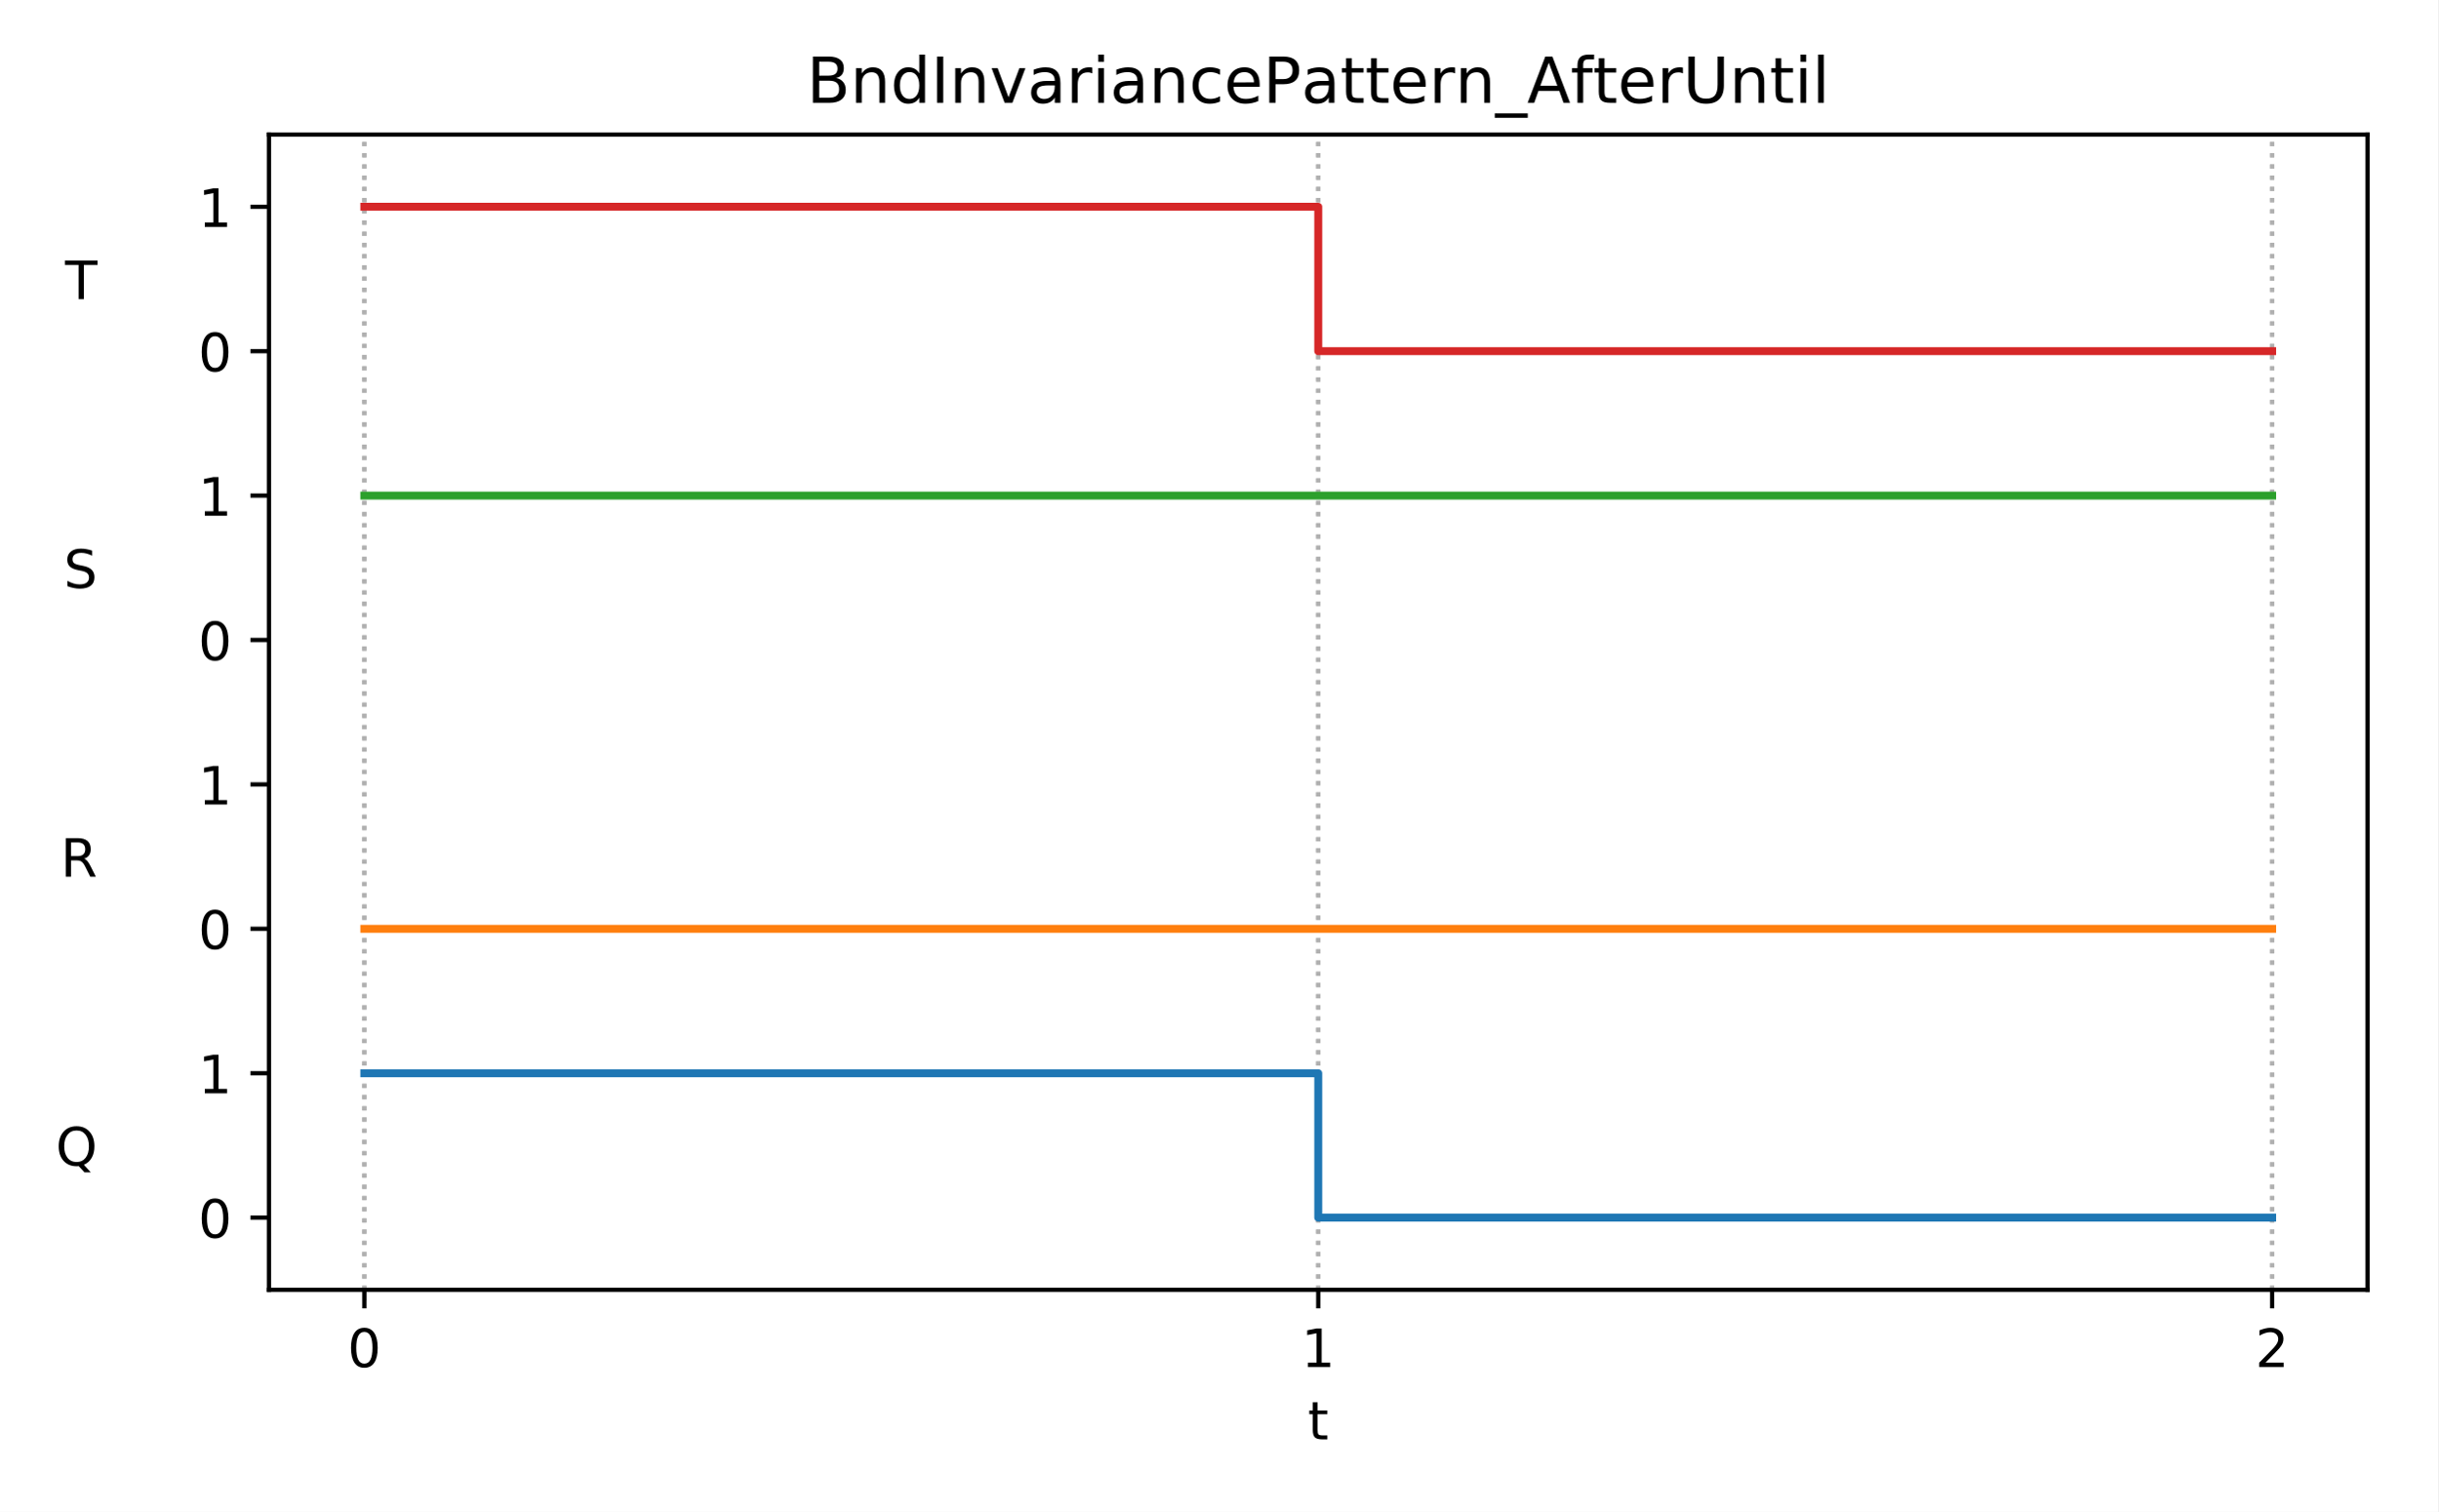
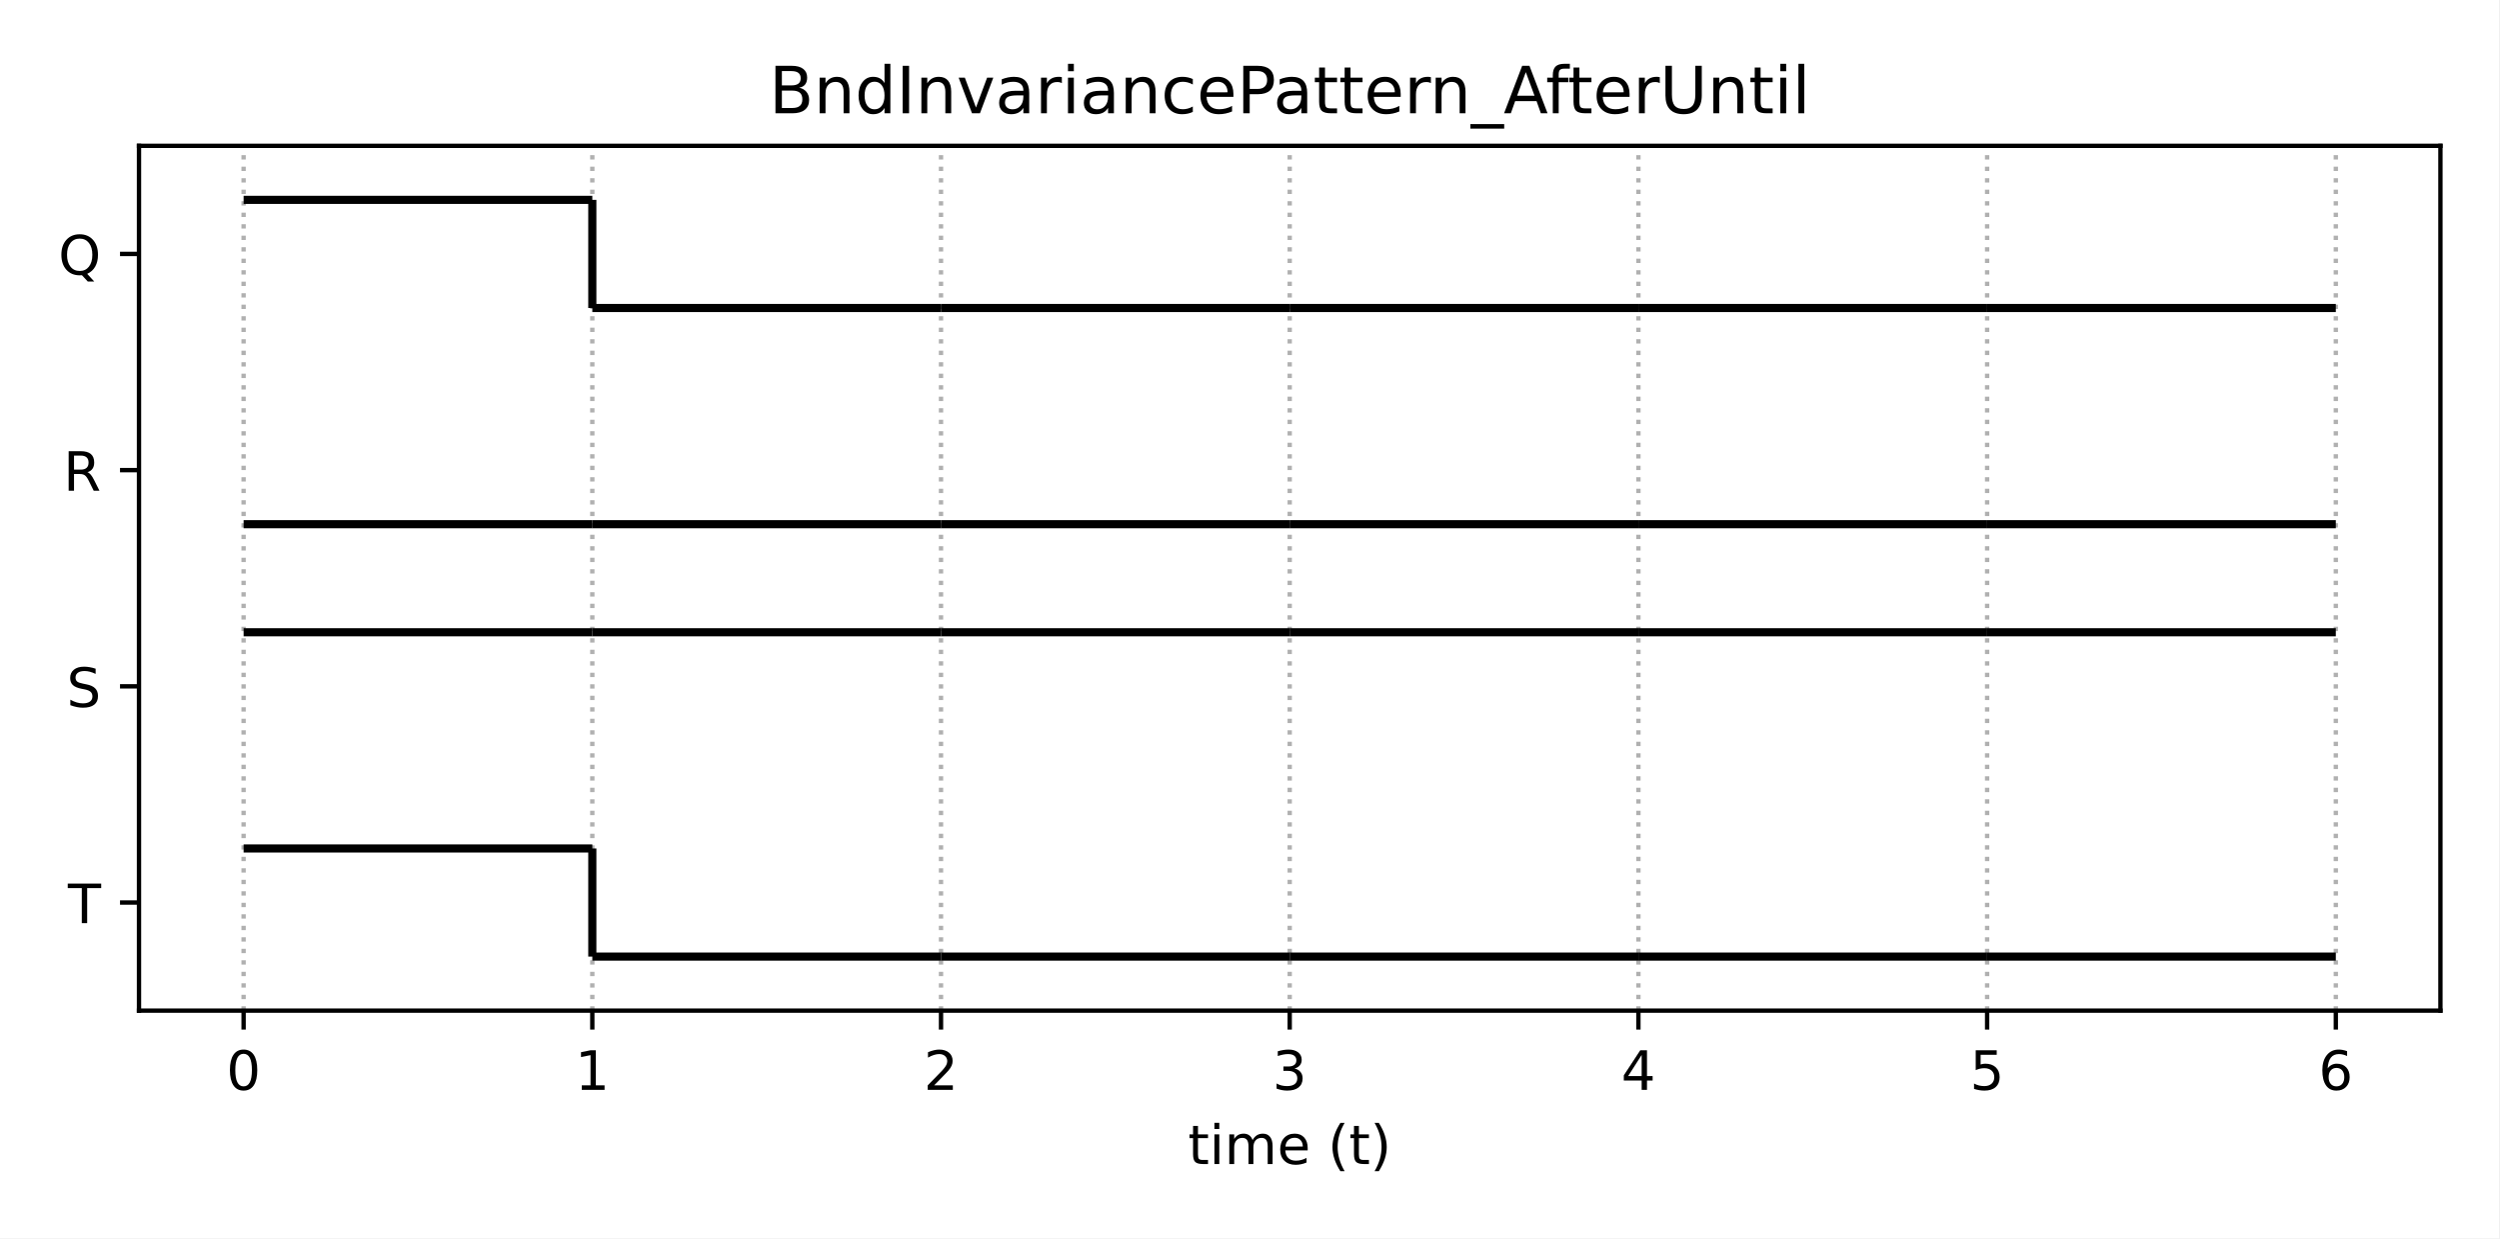
- <svg xmlns="http://www.w3.org/2000/svg" xmlns:xlink="http://www.w3.org/1999/xlink" height="285.84pt" version="1.1" viewBox="0 0 460.8 285.84" width="460.8pt">
+ <svg xmlns="http://www.w3.org/2000/svg" xmlns:xlink="http://www.w3.org/1999/xlink" height="228.24pt" version="1.1" viewBox="0 0 460.8 228.24" width="460.8pt">
  <defs>
    <style type="text/css">
*{stroke-linecap:butt;stroke-linejoin:round;}
  </style>
  </defs>
  <g id="figure_1">
    <g id="patch_1">
-       <path d="M 0 285.84  L 460.8 285.84  L 460.8 0  L 0 0  z " style="fill:#ffffff;" />
+       <path d="M 0 228.24  L 460.8 228.24  L 460.8 0  L 0 0  z " style="fill:#ffffff;" />
    </g>
    <g id="axes_1">
      <g id="patch_2">
-         <path d="M 50.83 243.88  L 447.48 243.88  L 447.48 25.44  L 50.83 25.44  z " style="fill:#ffffff;" />
+         <path d="M 25.63 186.28  L 450 186.28  L 450 26.88  L 25.63 26.88  z " style="fill:#ffffff;" />
      </g>
      <g id="matplotlib.axis_1">
        <g id="xtick_1">
          <g id="line2d_1">
-             <path clip-path="url(#p279ea66a86)" d="M 68.86 243.88  L 68.86 25.44  " style="fill:none;stroke:#b0b0b0;stroke-dasharray:0.8,1.32;stroke-dashoffset:0;stroke-width:0.8;" />
+             <path clip-path="url(#pf22ff65fa8)" d="M 44.92 186.28  L 44.92 26.88  " style="fill:none;stroke:#b0b0b0;stroke-dasharray:0.8,1.32;stroke-dashoffset:0;stroke-width:0.8;" />
          </g>
          <g id="line2d_2">
            <defs>
-               <path d="M 0 0  L 0 3.5  " id="me6b40ef867" style="stroke:#000000;stroke-width:0.8;" />
-             </defs>
-             <g>
-               <use style="stroke:#000000;stroke-width:0.8;" x="68.86" xlink:href="#me6b40ef867" y="243.88" />
+               <path d="M 0 0  L 0 3.5  " id="mcc242a03d6" style="stroke:#000000;stroke-width:0.8;" />
+             </defs>
+             <g>
+               <use style="stroke:#000000;stroke-width:0.8;" x="44.92" xlink:href="#mcc242a03d6" y="186.28" />
            </g>
          </g>
          <g id="text_1">
            <defs>
              <path d="M 31.781 66.406  Q 24.172 66.406 20.328 58.906  Q 16.5 51.422 16.5 36.375  Q 16.5 21.391 20.328 13.891  Q 24.172 6.391 31.781 6.391  Q 39.453 6.391 43.281 13.891  Q 47.125 21.391 47.125 36.375  Q 47.125 51.422 43.281 58.906  Q 39.453 66.406 31.781 66.406  z M 31.781 74.219  Q 44.047 74.219 50.516 64.516  Q 56.984 54.828 56.984 36.375  Q 56.984 17.969 50.516 8.266  Q 44.047 -1.422 31.781 -1.422  Q 19.531 -1.422 13.062 8.266  Q 6.594 17.969 6.594 36.375  Q 6.594 54.828 13.062 64.516  Q 19.531 74.219 31.781 74.219  z " id="DejaVuSans-48" />
            </defs>
-             <g transform="translate(65.6783 258.4784)scale(0.1 -0.1)">
+             <g transform="translate(41.7383 200.8784)scale(0.1 -0.1)">
              <use xlink:href="#DejaVuSans-48" />
            </g>
          </g>
        </g>
        <g id="xtick_2">
          <g id="line2d_3">
-             <path clip-path="url(#p279ea66a86)" d="M 249.155 243.88  L 249.155 25.44  " style="fill:none;stroke:#b0b0b0;stroke-dasharray:0.8,1.32;stroke-dashoffset:0;stroke-width:0.8;" />
+             <path clip-path="url(#pf22ff65fa8)" d="M 109.218 186.28  L 109.218 26.88  " style="fill:none;stroke:#b0b0b0;stroke-dasharray:0.8,1.32;stroke-dashoffset:0;stroke-width:0.8;" />
          </g>
          <g id="line2d_4">
            <g>
-               <use style="stroke:#000000;stroke-width:0.8;" x="249.155" xlink:href="#me6b40ef867" y="243.88" />
+               <use style="stroke:#000000;stroke-width:0.8;" x="109.218" xlink:href="#mcc242a03d6" y="186.28" />
            </g>
          </g>
          <g id="text_2">
            <defs>
              <path d="M 12.406 8.297  L 28.516 8.297  L 28.516 63.922  L 10.984 60.406  L 10.984 69.391  L 28.422 72.906  L 38.281 72.906  L 38.281 8.297  L 54.391 8.297  L 54.391 0  L 12.406 0  z " id="DejaVuSans-49" />
            </defs>
-             <g transform="translate(245.9737 258.4784)scale(0.1 -0.1)">
+             <g transform="translate(106.0368 200.8784)scale(0.1 -0.1)">
              <use xlink:href="#DejaVuSans-49" />
            </g>
          </g>
        </g>
        <g id="xtick_3">
          <g id="line2d_5">
-             <path clip-path="url(#p279ea66a86)" d="M 429.45 243.88  L 429.45 25.44  " style="fill:none;stroke:#b0b0b0;stroke-dasharray:0.8,1.32;stroke-dashoffset:0;stroke-width:0.8;" />
+             <path clip-path="url(#pf22ff65fa8)" d="M 173.517 186.28  L 173.517 26.88  " style="fill:none;stroke:#b0b0b0;stroke-dasharray:0.8,1.32;stroke-dashoffset:0;stroke-width:0.8;" />
          </g>
          <g id="line2d_6">
            <g>
-               <use style="stroke:#000000;stroke-width:0.8;" x="429.45" xlink:href="#me6b40ef867" y="243.88" />
+               <use style="stroke:#000000;stroke-width:0.8;" x="173.517" xlink:href="#mcc242a03d6" y="186.28" />
            </g>
          </g>
          <g id="text_3">
            <defs>
              <path d="M 19.188 8.297  L 53.609 8.297  L 53.609 0  L 7.328 0  L 7.328 8.297  Q 12.938 14.109 22.625 23.891  Q 32.328 33.688 34.812 36.531  Q 39.547 41.844 41.422 45.531  Q 43.312 49.219 43.312 52.781  Q 43.312 58.594 39.234 62.25  Q 35.156 65.922 28.609 65.922  Q 23.969 65.922 18.812 64.312  Q 13.672 62.703 7.812 59.422  L 7.812 69.391  Q 13.766 71.781 18.938 73  Q 24.125 74.219 28.422 74.219  Q 39.75 74.219 46.484 68.547  Q 53.219 62.891 53.219 53.422  Q 53.219 48.922 51.531 44.891  Q 49.859 40.875 45.406 35.406  Q 44.188 33.984 37.641 27.219  Q 31.109 20.453 19.188 8.297  z " id="DejaVuSans-50" />
            </defs>
-             <g transform="translate(426.2692 258.4784)scale(0.1 -0.1)">
+             <g transform="translate(170.3353 200.8784)scale(0.1 -0.1)">
              <use xlink:href="#DejaVuSans-50" />
            </g>
          </g>
        </g>
        <g id="xtick_4">
          <g id="line2d_7">
-             <path clip-path="url(#p279ea66a86)" d="M 68.86 243.88  L 68.86 25.44  " style="fill:none;stroke:#b0b0b0;stroke-dasharray:0.8,1.32;stroke-dashoffset:0;stroke-width:0.8;" />
+             <path clip-path="url(#pf22ff65fa8)" d="M 237.815 186.28  L 237.815 26.88  " style="fill:none;stroke:#b0b0b0;stroke-dasharray:0.8,1.32;stroke-dashoffset:0;stroke-width:0.8;" />
          </g>
          <g id="line2d_8">
-             <defs>
-               <path d="M 0 0  L 0 2  " id="md41091646b" style="stroke:#000000;stroke-width:0.6;" />
-             </defs>
-             <g>
-               <use style="stroke:#000000;stroke-width:0.6;" x="68.86" xlink:href="#md41091646b" y="243.88" />
+             <g>
+               <use style="stroke:#000000;stroke-width:0.8;" x="237.815" xlink:href="#mcc242a03d6" y="186.28" />
+             </g>
+           </g>
+           <g id="text_4">
+             <defs>
+               <path d="M 40.578 39.312  Q 47.656 37.797 51.625 33  Q 55.609 28.219 55.609 21.188  Q 55.609 10.406 48.188 4.484  Q 40.766 -1.422 27.094 -1.422  Q 22.516 -1.422 17.656 -0.516  Q 12.797 0.391 7.625 2.203  L 7.625 11.719  Q 11.719 9.328 16.594 8.109  Q 21.484 6.891 26.812 6.891  Q 36.078 6.891 40.938 10.547  Q 45.797 14.203 45.797 21.188  Q 45.797 27.641 41.281 31.266  Q 36.766 34.906 28.719 34.906  L 20.219 34.906  L 20.219 43.016  L 29.109 43.016  Q 36.375 43.016 40.234 45.922  Q 44.094 48.828 44.094 54.297  Q 44.094 59.906 40.109 62.906  Q 36.141 65.922 28.719 65.922  Q 24.656 65.922 20.016 65.031  Q 15.375 64.156 9.812 62.312  L 9.812 71.094  Q 15.438 72.656 20.344 73.438  Q 25.25 74.219 29.594 74.219  Q 40.828 74.219 47.359 69.109  Q 53.906 64.016 53.906 55.328  Q 53.906 49.266 50.438 45.094  Q 46.969 40.922 40.578 39.312  z " id="DejaVuSans-51" />
+             </defs>
+             <g transform="translate(234.6337 200.8784)scale(0.1 -0.1)">
+               <use xlink:href="#DejaVuSans-51" />
            </g>
          </g>
        </g>
        <g id="xtick_5">
          <g id="line2d_9">
-             <path clip-path="url(#p279ea66a86)" d="M 249.155 243.88  L 249.155 25.44  " style="fill:none;stroke:#b0b0b0;stroke-dasharray:0.8,1.32;stroke-dashoffset:0;stroke-width:0.8;" />
+             <path clip-path="url(#pf22ff65fa8)" d="M 302.113 186.28  L 302.113 26.88  " style="fill:none;stroke:#b0b0b0;stroke-dasharray:0.8,1.32;stroke-dashoffset:0;stroke-width:0.8;" />
          </g>
          <g id="line2d_10">
            <g>
-               <use style="stroke:#000000;stroke-width:0.6;" x="249.155" xlink:href="#md41091646b" y="243.88" />
+               <use style="stroke:#000000;stroke-width:0.8;" x="302.113" xlink:href="#mcc242a03d6" y="186.28" />
+             </g>
+           </g>
+           <g id="text_5">
+             <defs>
+               <path d="M 37.797 64.312  L 12.891 25.391  L 37.797 25.391  z M 35.203 72.906  L 47.609 72.906  L 47.609 25.391  L 58.016 25.391  L 58.016 17.188  L 47.609 17.188  L 47.609 0  L 37.797 0  L 37.797 17.188  L 4.891 17.188  L 4.891 26.703  z " id="DejaVuSans-52" />
+             </defs>
+             <g transform="translate(298.9322 200.8784)scale(0.1 -0.1)">
+               <use xlink:href="#DejaVuSans-52" />
            </g>
          </g>
        </g>
        <g id="xtick_6">
          <g id="line2d_11">
-             <path clip-path="url(#p279ea66a86)" d="M 429.45 243.88  L 429.45 25.44  " style="fill:none;stroke:#b0b0b0;stroke-dasharray:0.8,1.32;stroke-dashoffset:0;stroke-width:0.8;" />
+             <path clip-path="url(#pf22ff65fa8)" d="M 366.412 186.28  L 366.412 26.88  " style="fill:none;stroke:#b0b0b0;stroke-dasharray:0.8,1.32;stroke-dashoffset:0;stroke-width:0.8;" />
          </g>
          <g id="line2d_12">
            <g>
-               <use style="stroke:#000000;stroke-width:0.6;" x="429.45" xlink:href="#md41091646b" y="243.88" />
-             </g>
-           </g>
-         </g>
-         <g id="text_4">
+               <use style="stroke:#000000;stroke-width:0.8;" x="366.412" xlink:href="#mcc242a03d6" y="186.28" />
+             </g>
+           </g>
+           <g id="text_6">
+             <defs>
+               <path d="M 10.797 72.906  L 49.516 72.906  L 49.516 64.594  L 19.828 64.594  L 19.828 46.734  Q 21.969 47.469 24.109 47.828  Q 26.266 48.188 28.422 48.188  Q 40.625 48.188 47.75 41.5  Q 54.891 34.812 54.891 23.391  Q 54.891 11.625 47.562 5.094  Q 40.234 -1.422 26.906 -1.422  Q 22.312 -1.422 17.547 -0.641  Q 12.797 0.141 7.719 1.703  L 7.719 11.625  Q 12.109 9.234 16.797 8.062  Q 21.484 6.891 26.703 6.891  Q 35.156 6.891 40.078 11.328  Q 45.016 15.766 45.016 23.391  Q 45.016 31 40.078 35.438  Q 35.156 39.891 26.703 39.891  Q 22.75 39.891 18.812 39.016  Q 14.891 38.141 10.797 36.281  z " id="DejaVuSans-53" />
+             </defs>
+             <g transform="translate(363.2307 200.8784)scale(0.1 -0.1)">
+               <use xlink:href="#DejaVuSans-53" />
+             </g>
+           </g>
+         </g>
+         <g id="xtick_7">
+           <g id="line2d_13">
+             <path clip-path="url(#pf22ff65fa8)" d="M 430.71 186.28  L 430.71 26.88  " style="fill:none;stroke:#b0b0b0;stroke-dasharray:0.8,1.32;stroke-dashoffset:0;stroke-width:0.8;" />
+           </g>
+           <g id="line2d_14">
+             <g>
+               <use style="stroke:#000000;stroke-width:0.8;" x="430.71" xlink:href="#mcc242a03d6" y="186.28" />
+             </g>
+           </g>
+           <g id="text_7">
+             <defs>
+               <path d="M 33.016 40.375  Q 26.375 40.375 22.484 35.828  Q 18.609 31.297 18.609 23.391  Q 18.609 15.531 22.484 10.953  Q 26.375 6.391 33.016 6.391  Q 39.656 6.391 43.531 10.953  Q 47.406 15.531 47.406 23.391  Q 47.406 31.297 43.531 35.828  Q 39.656 40.375 33.016 40.375  z M 52.594 71.297  L 52.594 62.312  Q 48.875 64.062 45.094 64.984  Q 41.312 65.922 37.594 65.922  Q 27.828 65.922 22.672 59.328  Q 17.531 52.734 16.797 39.406  Q 19.672 43.656 24.016 45.922  Q 28.375 48.188 33.594 48.188  Q 44.578 48.188 50.953 41.516  Q 57.328 34.859 57.328 23.391  Q 57.328 12.156 50.688 5.359  Q 44.047 -1.422 33.016 -1.422  Q 20.359 -1.422 13.672 8.266  Q 6.984 17.969 6.984 36.375  Q 6.984 53.656 15.188 63.938  Q 23.391 74.219 37.203 74.219  Q 40.922 74.219 44.703 73.484  Q 48.484 72.75 52.594 71.297  z " id="DejaVuSans-54" />
+             </defs>
+             <g transform="translate(427.5292 200.8784)scale(0.1 -0.1)">
+               <use xlink:href="#DejaVuSans-54" />
+             </g>
+           </g>
+         </g>
+         <g id="text_8">
          <defs>
            <path d="M 18.312 70.219  L 18.312 54.688  L 36.812 54.688  L 36.812 47.703  L 18.312 47.703  L 18.312 18.016  Q 18.312 11.328 20.141 9.422  Q 21.969 7.516 27.594 7.516  L 36.812 7.516  L 36.812 0  L 27.594 0  Q 17.188 0 13.234 3.875  Q 9.281 7.766 9.281 18.016  L 9.281 47.703  L 2.688 47.703  L 2.688 54.688  L 9.281 54.688  L 9.281 70.219  z " id="DejaVuSans-116" />
+             <path d="M 9.422 54.688  L 18.406 54.688  L 18.406 0  L 9.422 0  z M 9.422 75.984  L 18.406 75.984  L 18.406 64.594  L 9.422 64.594  z " id="DejaVuSans-105" />
+             <path d="M 52 44.188  Q 55.375 50.25 60.062 53.125  Q 64.75 56 71.094 56  Q 79.641 56 84.281 50.016  Q 88.922 44.047 88.922 33.016  L 88.922 0  L 79.891 0  L 79.891 32.719  Q 79.891 40.578 77.094 44.375  Q 74.312 48.188 68.609 48.188  Q 61.625 48.188 57.562 43.547  Q 53.516 38.922 53.516 30.906  L 53.516 0  L 44.484 0  L 44.484 32.719  Q 44.484 40.625 41.703 44.406  Q 38.922 48.188 33.109 48.188  Q 26.219 48.188 22.156 43.531  Q 18.109 38.875 18.109 30.906  L 18.109 0  L 9.078 0  L 9.078 54.688  L 18.109 54.688  L 18.109 46.188  Q 21.188 51.219 25.484 53.609  Q 29.781 56 35.688 56  Q 41.656 56 45.828 52.969  Q 50 49.953 52 44.188  z " id="DejaVuSans-109" />
+             <path d="M 56.203 29.594  L 56.203 25.203  L 14.891 25.203  Q 15.484 15.922 20.484 11.062  Q 25.484 6.203 34.422 6.203  Q 39.594 6.203 44.453 7.469  Q 49.312 8.734 54.109 11.281  L 54.109 2.781  Q 49.266 0.734 44.188 -0.344  Q 39.109 -1.422 33.891 -1.422  Q 20.797 -1.422 13.156 6.188  Q 5.516 13.812 5.516 26.812  Q 5.516 40.234 12.766 48.109  Q 20.016 56 32.328 56  Q 43.359 56 49.781 48.891  Q 56.203 41.797 56.203 29.594  z M 47.219 32.234  Q 47.125 39.594 43.094 43.984  Q 39.062 48.391 32.422 48.391  Q 24.906 48.391 20.391 44.141  Q 15.875 39.891 15.188 32.172  z " id="DejaVuSans-101" />
+             <path id="DejaVuSans-32" />
+             <path d="M 31 75.875  Q 24.469 64.656 21.281 53.656  Q 18.109 42.672 18.109 31.391  Q 18.109 20.125 21.312 9.062  Q 24.516 -2 31 -13.188  L 23.188 -13.188  Q 15.875 -1.703 12.234 9.375  Q 8.594 20.453 8.594 31.391  Q 8.594 42.281 12.203 53.312  Q 15.828 64.359 23.188 75.875  z " id="DejaVuSans-40" />
+             <path d="M 8.016 75.875  L 15.828 75.875  Q 23.141 64.359 26.781 53.312  Q 30.422 42.281 30.422 31.391  Q 30.422 20.453 26.781 9.375  Q 23.141 -1.703 15.828 -13.188  L 8.016 -13.188  Q 14.5 -2 17.703 9.062  Q 20.906 20.125 20.906 31.391  Q 20.906 42.672 17.703 53.656  Q 14.5 64.656 8.016 75.875  z " id="DejaVuSans-41" />
          </defs>
-           <g transform="translate(247.1948 272.1566)scale(0.1 -0.1)">
+           <g transform="translate(219.0681 214.5566)scale(0.1 -0.1)">
            <use xlink:href="#DejaVuSans-116" />
+             <use x="39.209" xlink:href="#DejaVuSans-105" />
+             <use x="66.992" xlink:href="#DejaVuSans-109" />
+             <use x="164.404" xlink:href="#DejaVuSans-101" />
+             <use x="225.928" xlink:href="#DejaVuSans-32" />
+             <use x="257.715" xlink:href="#DejaVuSans-40" />
+             <use x="296.729" xlink:href="#DejaVuSans-116" />
+             <use x="335.938" xlink:href="#DejaVuSans-41" />
          </g>
        </g>
      </g>
      <g id="matplotlib.axis_2">
        <g id="ytick_1">
-           <g id="line2d_13">
-             <defs>
-               <path d="M 0 0  L -3.5 0  " id="m5dff555823" style="stroke:#000000;stroke-width:0.8;" />
-             </defs>
-             <g>
-               <use style="stroke:#000000;stroke-width:0.8;" x="50.83" xlink:href="#m5dff555823" y="230.227" />
-             </g>
-           </g>
-           <g id="text_5">
-             <g transform="translate(37.4675 234.0267)scale(0.1 -0.1)">
-               <use xlink:href="#DejaVuSans-48" />
+           <g id="line2d_15">
+             <defs>
+               <path d="M 0 0  L -3.5 0  " id="m97bb3d11c6" style="stroke:#000000;stroke-width:0.8;" />
+             </defs>
+             <g>
+               <use style="stroke:#000000;stroke-width:0.8;" x="25.63" xlink:href="#m97bb3d11c6" y="166.355" />
+             </g>
+           </g>
+           <g id="text_9">
+             <defs>
+               <path d="M -0.297 72.906  L 61.375 72.906  L 61.375 64.594  L 35.5 64.594  L 35.5 0  L 25.594 0  L 25.594 64.594  L -0.297 64.594  z " id="DejaVuSans-84" />
+             </defs>
+             <g transform="translate(12.52219 170.1542)scale(0.1 -0.1)">
+               <use xlink:href="#DejaVuSans-84" />
            </g>
          </g>
        </g>
        <g id="ytick_2">
-           <g id="text_6">
+           <g id="line2d_16">
+             <g>
+               <use style="stroke:#000000;stroke-width:0.8;" x="25.63" xlink:href="#m97bb3d11c6" y="126.505" />
+             </g>
+           </g>
+           <g id="text_10">
+             <defs>
+               <path d="M 53.516 70.516  L 53.516 60.891  Q 47.906 63.578 42.922 64.891  Q 37.938 66.219 33.297 66.219  Q 25.25 66.219 20.875 63.094  Q 16.5 59.969 16.5 54.203  Q 16.5 49.359 19.406 46.891  Q 22.312 44.438 30.422 42.922  L 36.375 41.703  Q 47.406 39.594 52.656 34.297  Q 57.906 29 57.906 20.125  Q 57.906 9.516 50.797 4.047  Q 43.703 -1.422 29.984 -1.422  Q 24.812 -1.422 18.969 -0.25  Q 13.141 0.922 6.891 3.219  L 6.891 13.375  Q 12.891 10.016 18.656 8.297  Q 24.422 6.594 29.984 6.594  Q 38.422 6.594 43.016 9.906  Q 47.609 13.234 47.609 19.391  Q 47.609 24.75 44.312 27.781  Q 41.016 30.812 33.5 32.328  L 27.484 33.5  Q 16.453 35.688 11.516 40.375  Q 6.594 45.062 6.594 53.422  Q 6.594 63.094 13.406 68.656  Q 20.219 74.219 32.172 74.219  Q 37.312 74.219 42.625 73.281  Q 47.953 72.359 53.516 70.516  z " id="DejaVuSans-83" />
+             </defs>
+             <g transform="translate(12.28156 130.3042)scale(0.1 -0.1)">
+               <use xlink:href="#DejaVuSans-83" />
+             </g>
+           </g>
+         </g>
+         <g id="ytick_3">
+           <g id="line2d_17">
+             <g>
+               <use style="stroke:#000000;stroke-width:0.8;" x="25.63" xlink:href="#m97bb3d11c6" y="86.655" />
+             </g>
+           </g>
+           <g id="text_11">
+             <defs>
+               <path d="M 44.391 34.188  Q 47.562 33.109 50.562 29.594  Q 53.562 26.078 56.594 19.922  L 66.609 0  L 56 0  L 46.688 18.703  Q 43.062 26.031 39.672 28.422  Q 36.281 30.812 30.422 30.812  L 19.672 30.812  L 19.672 0  L 9.812 0  L 9.812 72.906  L 32.078 72.906  Q 44.578 72.906 50.734 67.672  Q 56.891 62.453 56.891 51.906  Q 56.891 45.016 53.688 40.469  Q 50.484 35.938 44.391 34.188  z M 19.672 64.797  L 19.672 38.922  L 32.078 38.922  Q 39.203 38.922 42.844 42.219  Q 46.484 45.516 46.484 51.906  Q 46.484 58.297 42.844 61.547  Q 39.203 64.797 32.078 64.797  z " id="DejaVuSans-82" />
+             </defs>
+             <g transform="translate(11.68156 90.45422)scale(0.1 -0.1)">
+               <use xlink:href="#DejaVuSans-82" />
+             </g>
+           </g>
+         </g>
+         <g id="ytick_4">
+           <g id="line2d_18">
+             <g>
+               <use style="stroke:#000000;stroke-width:0.8;" x="25.63" xlink:href="#m97bb3d11c6" y="46.805" />
+             </g>
+           </g>
+           <g id="text_12">
            <defs>
              <path d="M 39.406 66.219  Q 28.656 66.219 22.328 58.203  Q 16.016 50.203 16.016 36.375  Q 16.016 22.609 22.328 14.594  Q 28.656 6.594 39.406 6.594  Q 50.141 6.594 56.422 14.594  Q 62.703 22.609 62.703 36.375  Q 62.703 50.203 56.422 58.203  Q 50.141 66.219 39.406 66.219  z M 53.219 1.312  L 66.219 -12.891  L 54.297 -12.891  L 43.5 -1.219  Q 41.891 -1.312 41.031 -1.359  Q 40.188 -1.422 39.406 -1.422  Q 24.031 -1.422 14.812 8.859  Q 5.609 19.141 5.609 36.375  Q 5.609 53.656 14.812 63.938  Q 24.031 74.219 39.406 74.219  Q 54.734 74.219 63.906 63.938  Q 73.094 53.656 73.094 36.375  Q 73.094 23.688 67.984 14.641  Q 62.891 5.609 53.219 1.312  z " id="DejaVuSans-81" />
-               <path id="DejaVuSans-32" />
-             </defs>
-             <g transform="translate(10.53313 220.3742)scale(0.1 -0.1)">
+             </defs>
+             <g transform="translate(10.75812 50.60422)scale(0.1 -0.1)">
              <use xlink:href="#DejaVuSans-81" />
-               <use x="78.711" xlink:href="#DejaVuSans-32" />
-               <use x="110.498" xlink:href="#DejaVuSans-32" />
-               <use x="142.285" xlink:href="#DejaVuSans-32" />
-               <use x="174.072" xlink:href="#DejaVuSans-32" />
-               <use x="205.859" xlink:href="#DejaVuSans-32" />
-               <use x="237.646" xlink:href="#DejaVuSans-32" />
-               <use x="269.434" xlink:href="#DejaVuSans-32" />
-               <use x="301.221" xlink:href="#DejaVuSans-32" />
-             </g>
-           </g>
-         </g>
-         <g id="ytick_3">
-           <g id="line2d_14">
-             <g>
-               <use style="stroke:#000000;stroke-width:0.8;" x="50.83" xlink:href="#m5dff555823" y="202.923" />
-             </g>
-           </g>
-           <g id="text_7">
-             <g transform="translate(37.4675 206.7217)scale(0.1 -0.1)">
-               <use xlink:href="#DejaVuSans-49" />
-             </g>
-           </g>
-         </g>
-         <g id="ytick_4">
-           <g id="line2d_15">
-             <g>
-               <use style="stroke:#000000;stroke-width:0.8;" x="50.83" xlink:href="#m5dff555823" y="175.618" />
-             </g>
-           </g>
-           <g id="text_8">
-             <g transform="translate(37.4675 179.4167)scale(0.1 -0.1)">
-               <use xlink:href="#DejaVuSans-48" />
-             </g>
-           </g>
-         </g>
-         <g id="ytick_5">
-           <g id="text_9">
-             <defs>
-               <path d="M 44.391 34.188  Q 47.562 33.109 50.562 29.594  Q 53.562 26.078 56.594 19.922  L 66.609 0  L 56 0  L 46.688 18.703  Q 43.062 26.031 39.672 28.422  Q 36.281 30.812 30.422 30.812  L 19.672 30.812  L 19.672 0  L 9.812 0  L 9.812 72.906  L 32.078 72.906  Q 44.578 72.906 50.734 67.672  Q 56.891 62.453 56.891 51.906  Q 56.891 45.016 53.688 40.469  Q 50.484 35.938 44.391 34.188  z M 19.672 64.797  L 19.672 38.922  L 32.078 38.922  Q 39.203 38.922 42.844 42.219  Q 46.484 45.516 46.484 51.906  Q 46.484 58.297 42.844 61.547  Q 39.203 64.797 32.078 64.797  z " id="DejaVuSans-82" />
-             </defs>
-             <g transform="translate(11.45656 165.7642)scale(0.1 -0.1)">
-               <use xlink:href="#DejaVuSans-82" />
-               <use x="69.482" xlink:href="#DejaVuSans-32" />
-               <use x="101.27" xlink:href="#DejaVuSans-32" />
-               <use x="133.057" xlink:href="#DejaVuSans-32" />
-               <use x="164.844" xlink:href="#DejaVuSans-32" />
-               <use x="196.631" xlink:href="#DejaVuSans-32" />
-               <use x="228.418" xlink:href="#DejaVuSans-32" />
-               <use x="260.205" xlink:href="#DejaVuSans-32" />
-               <use x="291.992" xlink:href="#DejaVuSans-32" />
-             </g>
-           </g>
-         </g>
-         <g id="ytick_6">
-           <g id="line2d_16">
-             <g>
-               <use style="stroke:#000000;stroke-width:0.8;" x="50.83" xlink:href="#m5dff555823" y="148.312" />
-             </g>
-           </g>
-           <g id="text_10">
-             <g transform="translate(37.4675 152.1117)scale(0.1 -0.1)">
-               <use xlink:href="#DejaVuSans-49" />
-             </g>
-           </g>
-         </g>
-         <g id="ytick_7">
-           <g id="line2d_17">
-             <g>
-               <use style="stroke:#000000;stroke-width:0.8;" x="50.83" xlink:href="#m5dff555823" y="121.007" />
-             </g>
-           </g>
-           <g id="text_11">
-             <g transform="translate(37.4675 124.8067)scale(0.1 -0.1)">
-               <use xlink:href="#DejaVuSans-48" />
-             </g>
-           </g>
-         </g>
-         <g id="ytick_8">
-           <g id="text_12">
-             <defs>
-               <path d="M 53.516 70.516  L 53.516 60.891  Q 47.906 63.578 42.922 64.891  Q 37.938 66.219 33.297 66.219  Q 25.25 66.219 20.875 63.094  Q 16.5 59.969 16.5 54.203  Q 16.5 49.359 19.406 46.891  Q 22.312 44.438 30.422 42.922  L 36.375 41.703  Q 47.406 39.594 52.656 34.297  Q 57.906 29 57.906 20.125  Q 57.906 9.516 50.797 4.047  Q 43.703 -1.422 29.984 -1.422  Q 24.812 -1.422 18.969 -0.25  Q 13.141 0.922 6.891 3.219  L 6.891 13.375  Q 12.891 10.016 18.656 8.297  Q 24.422 6.594 29.984 6.594  Q 38.422 6.594 43.016 9.906  Q 47.609 13.234 47.609 19.391  Q 47.609 24.75 44.312 27.781  Q 41.016 30.812 33.5 32.328  L 27.484 33.5  Q 16.453 35.688 11.516 40.375  Q 6.594 45.062 6.594 53.422  Q 6.594 63.094 13.406 68.656  Q 20.219 74.219 32.172 74.219  Q 37.312 74.219 42.625 73.281  Q 47.953 72.359 53.516 70.516  z " id="DejaVuSans-83" />
-             </defs>
-             <g transform="translate(12.05656 111.1542)scale(0.1 -0.1)">
-               <use xlink:href="#DejaVuSans-83" />
-               <use x="63.477" xlink:href="#DejaVuSans-32" />
-               <use x="95.264" xlink:href="#DejaVuSans-32" />
-               <use x="127.051" xlink:href="#DejaVuSans-32" />
-               <use x="158.838" xlink:href="#DejaVuSans-32" />
-               <use x="190.625" xlink:href="#DejaVuSans-32" />
-               <use x="222.412" xlink:href="#DejaVuSans-32" />
-               <use x="254.199" xlink:href="#DejaVuSans-32" />
-               <use x="285.986" xlink:href="#DejaVuSans-32" />
-             </g>
-           </g>
-         </g>
-         <g id="ytick_9">
-           <g id="line2d_18">
-             <g>
-               <use style="stroke:#000000;stroke-width:0.8;" x="50.83" xlink:href="#m5dff555823" y="93.703" />
-             </g>
-           </g>
-           <g id="text_13">
-             <g transform="translate(37.4675 97.50172)scale(0.1 -0.1)">
-               <use xlink:href="#DejaVuSans-49" />
-             </g>
-           </g>
-         </g>
-         <g id="ytick_10">
-           <g id="line2d_19">
-             <g>
-               <use style="stroke:#000000;stroke-width:0.8;" x="50.83" xlink:href="#m5dff555823" y="66.397" />
-             </g>
-           </g>
-           <g id="text_14">
-             <g transform="translate(37.4675 70.19672)scale(0.1 -0.1)">
-               <use xlink:href="#DejaVuSans-48" />
-             </g>
-           </g>
-         </g>
-         <g id="ytick_11">
-           <g id="text_15">
-             <defs>
-               <path d="M -0.297 72.906  L 61.375 72.906  L 61.375 64.594  L 35.5 64.594  L 35.5 0  L 25.594 0  L 25.594 64.594  L -0.297 64.594  z " id="DejaVuSans-84" />
-             </defs>
-             <g transform="translate(12.29719 56.54422)scale(0.1 -0.1)">
-               <use xlink:href="#DejaVuSans-84" />
-               <use x="61.084" xlink:href="#DejaVuSans-32" />
-               <use x="92.871" xlink:href="#DejaVuSans-32" />
-               <use x="124.658" xlink:href="#DejaVuSans-32" />
-               <use x="156.445" xlink:href="#DejaVuSans-32" />
-               <use x="188.232" xlink:href="#DejaVuSans-32" />
-               <use x="220.02" xlink:href="#DejaVuSans-32" />
-               <use x="251.807" xlink:href="#DejaVuSans-32" />
-               <use x="283.594" xlink:href="#DejaVuSans-32" />
-             </g>
-           </g>
-         </g>
-         <g id="ytick_12">
-           <g id="line2d_20">
-             <g>
-               <use style="stroke:#000000;stroke-width:0.8;" x="50.83" xlink:href="#m5dff555823" y="39.093" />
-             </g>
-           </g>
-           <g id="text_16">
-             <g transform="translate(37.4675 42.89172)scale(0.1 -0.1)">
-               <use xlink:href="#DejaVuSans-49" />
-             </g>
-           </g>
-         </g>
-       </g>
-       <g id="line2d_21">
-         <path clip-path="url(#p279ea66a86)" d="M 68.86 202.923  L 249.155 202.923  L 249.155 202.923  L 249.155 202.923  L 249.155 230.227  L 429.45 230.227  L 429.45 230.227  " style="fill:none;stroke:#1f77b4;stroke-linecap:square;stroke-width:1.5;" />
-       </g>
-       <g id="line2d_22">
-         <path clip-path="url(#p279ea66a86)" d="M 68.86 175.618  L 249.155 175.618  L 249.155 175.618  L 249.155 175.618  L 249.155 175.618  L 429.45 175.618  L 429.45 175.618  " style="fill:none;stroke:#ff7f0e;stroke-linecap:square;stroke-width:1.5;" />
-       </g>
-       <g id="line2d_23">
-         <path clip-path="url(#p279ea66a86)" d="M 68.86 93.703  L 249.155 93.703  L 249.155 93.703  L 249.155 93.703  L 249.155 93.703  L 429.45 93.703  L 429.45 93.703  " style="fill:none;stroke:#2ca02c;stroke-linecap:square;stroke-width:1.5;" />
-       </g>
-       <g id="line2d_24">
-         <path clip-path="url(#p279ea66a86)" d="M 68.86 39.093  L 249.155 39.093  L 249.155 39.093  L 249.155 39.093  L 249.155 66.397  L 429.45 66.397  L 429.45 66.397  " style="fill:none;stroke:#d62728;stroke-linecap:square;stroke-width:1.5;" />
+             </g>
+           </g>
+         </g>
+       </g>
+       <g id="LineCollection_1">
+         <path clip-path="url(#pf22ff65fa8)" d="M 44.92 156.393  L 109.218 156.393  " style="fill:none;stroke:#000000;stroke-width:1.5;" />
+       </g>
+       <g id="LineCollection_2">
+         <path clip-path="url(#pf22ff65fa8)" d="M 109.218 176.317  L 173.517 176.317  " style="fill:none;stroke:#000000;stroke-width:1.5;" />
+       </g>
+       <g id="LineCollection_3">
+         <path clip-path="url(#pf22ff65fa8)" d="M 109.218 176.317  L 109.218 156.393  " style="fill:none;stroke:#000000;stroke-width:1.5;" />
+       </g>
+       <g id="LineCollection_4">
+         <path clip-path="url(#pf22ff65fa8)" d="M 173.517 176.317  L 237.815 176.317  " style="fill:none;stroke:#000000;stroke-width:1.5;" />
+       </g>
+       <g id="LineCollection_5">
+         <path clip-path="url(#pf22ff65fa8)" d="M 237.815 176.317  L 302.113 176.317  " style="fill:none;stroke:#000000;stroke-width:1.5;" />
+       </g>
+       <g id="LineCollection_6">
+         <path clip-path="url(#pf22ff65fa8)" d="M 302.113 176.317  L 366.412 176.317  " style="fill:none;stroke:#000000;stroke-width:1.5;" />
+       </g>
+       <g id="LineCollection_7">
+         <path clip-path="url(#pf22ff65fa8)" d="M 366.412 176.317  L 430.71 176.317  " style="fill:none;stroke:#000000;stroke-width:1.5;" />
+       </g>
+       <g id="LineCollection_8">
+         <path clip-path="url(#pf22ff65fa8)" d="M 44.92 116.543  L 109.218 116.543  " style="fill:none;stroke:#000000;stroke-width:1.5;" />
+       </g>
+       <g id="LineCollection_9">
+         <path clip-path="url(#pf22ff65fa8)" d="M 109.218 116.543  L 173.517 116.543  " style="fill:none;stroke:#000000;stroke-width:1.5;" />
+       </g>
+       <g id="LineCollection_10">
+         <path clip-path="url(#pf22ff65fa8)" d="M 173.517 116.543  L 237.815 116.543  " style="fill:none;stroke:#000000;stroke-width:1.5;" />
+       </g>
+       <g id="LineCollection_11">
+         <path clip-path="url(#pf22ff65fa8)" d="M 237.815 116.543  L 302.113 116.543  " style="fill:none;stroke:#000000;stroke-width:1.5;" />
+       </g>
+       <g id="LineCollection_12">
+         <path clip-path="url(#pf22ff65fa8)" d="M 302.113 116.543  L 366.412 116.543  " style="fill:none;stroke:#000000;stroke-width:1.5;" />
+       </g>
+       <g id="LineCollection_13">
+         <path clip-path="url(#pf22ff65fa8)" d="M 366.412 116.543  L 430.71 116.543  " style="fill:none;stroke:#000000;stroke-width:1.5;" />
+       </g>
+       <g id="LineCollection_14">
+         <path clip-path="url(#pf22ff65fa8)" d="M 44.92 96.618  L 109.218 96.618  " style="fill:none;stroke:#000000;stroke-width:1.5;" />
+       </g>
+       <g id="LineCollection_15">
+         <path clip-path="url(#pf22ff65fa8)" d="M 109.218 96.618  L 173.517 96.618  " style="fill:none;stroke:#000000;stroke-width:1.5;" />
+       </g>
+       <g id="LineCollection_16">
+         <path clip-path="url(#pf22ff65fa8)" d="M 173.517 96.618  L 237.815 96.618  " style="fill:none;stroke:#000000;stroke-width:1.5;" />
+       </g>
+       <g id="LineCollection_17">
+         <path clip-path="url(#pf22ff65fa8)" d="M 237.815 96.618  L 302.113 96.618  " style="fill:none;stroke:#000000;stroke-width:1.5;" />
+       </g>
+       <g id="LineCollection_18">
+         <path clip-path="url(#pf22ff65fa8)" d="M 302.113 96.618  L 366.412 96.618  " style="fill:none;stroke:#000000;stroke-width:1.5;" />
+       </g>
+       <g id="LineCollection_19">
+         <path clip-path="url(#pf22ff65fa8)" d="M 366.412 96.618  L 430.71 96.618  " style="fill:none;stroke:#000000;stroke-width:1.5;" />
+       </g>
+       <g id="LineCollection_20">
+         <path clip-path="url(#pf22ff65fa8)" d="M 44.92 36.843  L 109.218 36.843  " style="fill:none;stroke:#000000;stroke-width:1.5;" />
+       </g>
+       <g id="LineCollection_21">
+         <path clip-path="url(#pf22ff65fa8)" d="M 109.218 56.767  L 173.517 56.767  " style="fill:none;stroke:#000000;stroke-width:1.5;" />
+       </g>
+       <g id="LineCollection_22">
+         <path clip-path="url(#pf22ff65fa8)" d="M 109.218 56.767  L 109.218 36.843  " style="fill:none;stroke:#000000;stroke-width:1.5;" />
+       </g>
+       <g id="LineCollection_23">
+         <path clip-path="url(#pf22ff65fa8)" d="M 173.517 56.767  L 237.815 56.767  " style="fill:none;stroke:#000000;stroke-width:1.5;" />
+       </g>
+       <g id="LineCollection_24">
+         <path clip-path="url(#pf22ff65fa8)" d="M 237.815 56.767  L 302.113 56.767  " style="fill:none;stroke:#000000;stroke-width:1.5;" />
+       </g>
+       <g id="LineCollection_25">
+         <path clip-path="url(#pf22ff65fa8)" d="M 302.113 56.767  L 366.412 56.767  " style="fill:none;stroke:#000000;stroke-width:1.5;" />
+       </g>
+       <g id="LineCollection_26">
+         <path clip-path="url(#pf22ff65fa8)" d="M 366.412 56.767  L 430.71 56.767  " style="fill:none;stroke:#000000;stroke-width:1.5;" />
      </g>
      <g id="patch_3">
-         <path d="M 50.83 243.88  L 50.83 25.44  " style="fill:none;stroke:#000000;stroke-linecap:square;stroke-linejoin:miter;stroke-width:0.8;" />
+         <path d="M 25.63 186.28  L 25.63 26.88  " style="fill:none;stroke:#000000;stroke-linecap:square;stroke-linejoin:miter;stroke-width:0.8;" />
      </g>
      <g id="patch_4">
-         <path d="M 447.48 243.88  L 447.48 25.44  " style="fill:none;stroke:#000000;stroke-linecap:square;stroke-linejoin:miter;stroke-width:0.8;" />
+         <path d="M 450 186.28  L 450 26.88  " style="fill:none;stroke:#000000;stroke-linecap:square;stroke-linejoin:miter;stroke-width:0.8;" />
      </g>
      <g id="patch_5">
-         <path d="M 50.83 243.88  L 447.48 243.88  " style="fill:none;stroke:#000000;stroke-linecap:square;stroke-linejoin:miter;stroke-width:0.8;" />
+         <path d="M 25.63 186.28  L 450 186.28  " style="fill:none;stroke:#000000;stroke-linecap:square;stroke-linejoin:miter;stroke-width:0.8;" />
      </g>
      <g id="patch_6">
-         <path d="M 50.83 25.44  L 447.48 25.44  " style="fill:none;stroke:#000000;stroke-linecap:square;stroke-linejoin:miter;stroke-width:0.8;" />
-       </g>
-       <g id="text_17">
+         <path d="M 25.63 26.88  L 450 26.88  " style="fill:none;stroke:#000000;stroke-linecap:square;stroke-linejoin:miter;stroke-width:0.8;" />
+       </g>
+       <g id="text_13">
        <defs>
          <path d="M 19.672 34.812  L 19.672 8.109  L 35.5 8.109  Q 43.453 8.109 47.281 11.406  Q 51.125 14.703 51.125 21.484  Q 51.125 28.328 47.281 31.562  Q 43.453 34.812 35.5 34.812  z M 19.672 64.797  L 19.672 42.828  L 34.281 42.828  Q 41.5 42.828 45.031 45.531  Q 48.578 48.25 48.578 53.812  Q 48.578 59.328 45.031 62.062  Q 41.5 64.797 34.281 64.797  z M 9.812 72.906  L 35.016 72.906  Q 46.297 72.906 52.391 68.219  Q 58.5 63.531 58.5 54.891  Q 58.5 48.188 55.375 44.234  Q 52.25 40.281 46.188 39.312  Q 53.469 37.75 57.5 32.781  Q 61.531 27.828 61.531 20.406  Q 61.531 10.641 54.891 5.312  Q 48.25 0 35.984 0  L 9.812 0  z " id="DejaVuSans-66" />
          <path d="M 54.891 33.016  L 54.891 0  L 45.906 0  L 45.906 32.719  Q 45.906 40.484 42.875 44.328  Q 39.844 48.188 33.797 48.188  Q 26.516 48.188 22.312 43.547  Q 18.109 38.922 18.109 30.906  L 18.109 0  L 9.078 0  L 9.078 54.688  L 18.109 54.688  L 18.109 46.188  Q 21.344 51.125 25.703 53.562  Q 30.078 56 35.797 56  Q 45.219 56 50.047 50.172  Q 54.891 44.344 54.891 33.016  z " id="DejaVuSans-110" />
          <path d="M 45.406 46.391  L 45.406 75.984  L 54.391 75.984  L 54.391 0  L 45.406 0  L 45.406 8.203  Q 42.578 3.328 38.25 0.953  Q 33.938 -1.422 27.875 -1.422  Q 17.969 -1.422 11.734 6.484  Q 5.516 14.406 5.516 27.297  Q 5.516 40.188 11.734 48.094  Q 17.969 56 27.875 56  Q 33.938 56 38.25 53.625  Q 42.578 51.266 45.406 46.391  z M 14.797 27.297  Q 14.797 17.391 18.875 11.75  Q 22.953 6.109 30.078 6.109  Q 37.203 6.109 41.297 11.75  Q 45.406 17.391 45.406 27.297  Q 45.406 37.203 41.297 42.844  Q 37.203 48.484 30.078 48.484  Q 22.953 48.484 18.875 42.844  Q 14.797 37.203 14.797 27.297  z " id="DejaVuSans-100" />
          <path d="M 9.812 72.906  L 19.672 72.906  L 19.672 0  L 9.812 0  z " id="DejaVuSans-73" />
          <path d="M 2.984 54.688  L 12.5 54.688  L 29.594 8.797  L 46.688 54.688  L 56.203 54.688  L 35.688 0  L 23.484 0  z " id="DejaVuSans-118" />
          <path d="M 34.281 27.484  Q 23.391 27.484 19.188 25  Q 14.984 22.516 14.984 16.5  Q 14.984 11.719 18.141 8.906  Q 21.297 6.109 26.703 6.109  Q 34.188 6.109 38.703 11.406  Q 43.219 16.703 43.219 25.484  L 43.219 27.484  z M 52.203 31.203  L 52.203 0  L 43.219 0  L 43.219 8.297  Q 40.141 3.328 35.547 0.953  Q 30.953 -1.422 24.312 -1.422  Q 15.922 -1.422 10.953 3.297  Q 6 8.016 6 15.922  Q 6 25.141 12.172 29.828  Q 18.359 34.516 30.609 34.516  L 43.219 34.516  L 43.219 35.406  Q 43.219 41.609 39.141 45  Q 35.062 48.391 27.688 48.391  Q 23 48.391 18.547 47.266  Q 14.109 46.141 10.016 43.891  L 10.016 52.203  Q 14.938 54.109 19.578 55.047  Q 24.219 56 28.609 56  Q 40.484 56 46.344 49.844  Q 52.203 43.703 52.203 31.203  z " id="DejaVuSans-97" />
          <path d="M 41.109 46.297  Q 39.594 47.172 37.812 47.578  Q 36.031 48 33.891 48  Q 26.266 48 22.188 43.047  Q 18.109 38.094 18.109 28.812  L 18.109 0  L 9.078 0  L 9.078 54.688  L 18.109 54.688  L 18.109 46.188  Q 20.953 51.172 25.484 53.578  Q 30.031 56 36.531 56  Q 37.453 56 38.578 55.875  Q 39.703 55.766 41.062 55.516  z " id="DejaVuSans-114" />
-           <path d="M 9.422 54.688  L 18.406 54.688  L 18.406 0  L 9.422 0  z M 9.422 75.984  L 18.406 75.984  L 18.406 64.594  L 9.422 64.594  z " id="DejaVuSans-105" />
          <path d="M 48.781 52.594  L 48.781 44.188  Q 44.969 46.297 41.141 47.344  Q 37.312 48.391 33.406 48.391  Q 24.656 48.391 19.812 42.844  Q 14.984 37.312 14.984 27.297  Q 14.984 17.281 19.812 11.734  Q 24.656 6.203 33.406 6.203  Q 37.312 6.203 41.141 7.25  Q 44.969 8.297 48.781 10.406  L 48.781 2.094  Q 45.016 0.344 40.984 -0.531  Q 36.969 -1.422 32.422 -1.422  Q 20.062 -1.422 12.781 6.344  Q 5.516 14.109 5.516 27.297  Q 5.516 40.672 12.859 48.328  Q 20.219 56 33.016 56  Q 37.156 56 41.109 55.141  Q 45.062 54.297 48.781 52.594  z " id="DejaVuSans-99" />
-           <path d="M 56.203 29.594  L 56.203 25.203  L 14.891 25.203  Q 15.484 15.922 20.484 11.062  Q 25.484 6.203 34.422 6.203  Q 39.594 6.203 44.453 7.469  Q 49.312 8.734 54.109 11.281  L 54.109 2.781  Q 49.266 0.734 44.188 -0.344  Q 39.109 -1.422 33.891 -1.422  Q 20.797 -1.422 13.156 6.188  Q 5.516 13.812 5.516 26.812  Q 5.516 40.234 12.766 48.109  Q 20.016 56 32.328 56  Q 43.359 56 49.781 48.891  Q 56.203 41.797 56.203 29.594  z M 47.219 32.234  Q 47.125 39.594 43.094 43.984  Q 39.062 48.391 32.422 48.391  Q 24.906 48.391 20.391 44.141  Q 15.875 39.891 15.188 32.172  z " id="DejaVuSans-101" />
          <path d="M 19.672 64.797  L 19.672 37.406  L 32.078 37.406  Q 38.969 37.406 42.719 40.969  Q 46.484 44.531 46.484 51.125  Q 46.484 57.672 42.719 61.234  Q 38.969 64.797 32.078 64.797  z M 9.812 72.906  L 32.078 72.906  Q 44.344 72.906 50.609 67.359  Q 56.891 61.812 56.891 51.125  Q 56.891 40.328 50.609 34.812  Q 44.344 29.297 32.078 29.297  L 19.672 29.297  L 19.672 0  L 9.812 0  z " id="DejaVuSans-80" />
          <path d="M 50.984 -16.609  L 50.984 -23.578  L -0.984 -23.578  L -0.984 -16.609  z " id="DejaVuSans-95" />
          <path d="M 34.188 63.188  L 20.797 26.906  L 47.609 26.906  z M 28.609 72.906  L 39.797 72.906  L 67.578 0  L 57.328 0  L 50.688 18.703  L 17.828 18.703  L 11.188 0  L 0.781 0  z " id="DejaVuSans-65" />
          <path d="M 37.109 75.984  L 37.109 68.5  L 28.516 68.5  Q 23.688 68.5 21.797 66.547  Q 19.922 64.594 19.922 59.516  L 19.922 54.688  L 34.719 54.688  L 34.719 47.703  L 19.922 47.703  L 19.922 0  L 10.891 0  L 10.891 47.703  L 2.297 47.703  L 2.297 54.688  L 10.891 54.688  L 10.891 58.5  Q 10.891 67.625 15.141 71.797  Q 19.391 75.984 28.609 75.984  z " id="DejaVuSans-102" />
          <path d="M 8.688 72.906  L 18.609 72.906  L 18.609 28.609  Q 18.609 16.891 22.844 11.734  Q 27.094 6.594 36.625 6.594  Q 46.094 6.594 50.344 11.734  Q 54.594 16.891 54.594 28.609  L 54.594 72.906  L 64.5 72.906  L 64.5 27.391  Q 64.5 13.141 57.438 5.859  Q 50.391 -1.422 36.625 -1.422  Q 22.797 -1.422 15.734 5.859  Q 8.688 13.141 8.688 27.391  z " id="DejaVuSans-85" />
          <path d="M 9.422 75.984  L 18.406 75.984  L 18.406 0  L 9.422 0  z " id="DejaVuSans-108" />
        </defs>
-         <g transform="translate(152.4641 19.44)scale(0.12 -0.12)">
+         <g transform="translate(141.8131 20.88)scale(0.12 -0.12)">
          <use xlink:href="#DejaVuSans-66" />
          <use x="68.604" xlink:href="#DejaVuSans-110" />
          <use x="131.982" xlink:href="#DejaVuSans-100" />
          <use x="195.459" xlink:href="#DejaVuSans-73" />
          <use x="224.951" xlink:href="#DejaVuSans-110" />
          <use x="288.33" xlink:href="#DejaVuSans-118" />
          <use x="347.51" xlink:href="#DejaVuSans-97" />
          <use x="408.789" xlink:href="#DejaVuSans-114" />
          <use x="449.902" xlink:href="#DejaVuSans-105" />
          <use x="477.686" xlink:href="#DejaVuSans-97" />
          <use x="538.965" xlink:href="#DejaVuSans-110" />
          <use x="602.344" xlink:href="#DejaVuSans-99" />
          <use x="657.324" xlink:href="#DejaVuSans-101" />
          <use x="718.848" xlink:href="#DejaVuSans-80" />
-           <use x="779.088" xlink:href="#DejaVuSans-97" />
-           <use x="840.367" xlink:href="#DejaVuSans-116" />
-           <use x="879.576" xlink:href="#DejaVuSans-116" />
-           <use x="918.785" xlink:href="#DejaVuSans-101" />
-           <use x="980.309" xlink:href="#DejaVuSans-114" />
-           <use x="1021.406" xlink:href="#DejaVuSans-110" />
-           <use x="1084.785" xlink:href="#DejaVuSans-95" />
-           <use x="1134.785" xlink:href="#DejaVuSans-65" />
-           <use x="1203.146" xlink:href="#DejaVuSans-102" />
-           <use x="1238.336" xlink:href="#DejaVuSans-116" />
-           <use x="1277.545" xlink:href="#DejaVuSans-101" />
-           <use x="1339.068" xlink:href="#DejaVuSans-114" />
-           <use x="1380.182" xlink:href="#DejaVuSans-85" />
-           <use x="1453.375" xlink:href="#DejaVuSans-110" />
-           <use x="1516.754" xlink:href="#DejaVuSans-116" />
-           <use x="1555.963" xlink:href="#DejaVuSans-105" />
-           <use x="1583.746" xlink:href="#DejaVuSans-108" />
+           <use x="774.65" xlink:href="#DejaVuSans-97" />
+           <use x="835.93" xlink:href="#DejaVuSans-116" />
+           <use x="875.139" xlink:href="#DejaVuSans-116" />
+           <use x="914.348" xlink:href="#DejaVuSans-101" />
+           <use x="975.871" xlink:href="#DejaVuSans-114" />
+           <use x="1015.234" xlink:href="#DejaVuSans-110" />
+           <use x="1078.613" xlink:href="#DejaVuSans-95" />
+           <use x="1128.613" xlink:href="#DejaVuSans-65" />
+           <use x="1193.396" xlink:href="#DejaVuSans-102" />
+           <use x="1226.852" xlink:href="#DejaVuSans-116" />
+           <use x="1266.061" xlink:href="#DejaVuSans-101" />
+           <use x="1327.584" xlink:href="#DejaVuSans-114" />
+           <use x="1368.697" xlink:href="#DejaVuSans-85" />
+           <use x="1441.891" xlink:href="#DejaVuSans-110" />
+           <use x="1505.27" xlink:href="#DejaVuSans-116" />
+           <use x="1544.479" xlink:href="#DejaVuSans-105" />
+           <use x="1572.262" xlink:href="#DejaVuSans-108" />
        </g>
      </g>
    </g>
  </g>
  <defs>
-     <clipPath id="p279ea66a86">
-       <rect height="218.44" width="396.65" x="50.83" y="25.44" />
+     <clipPath id="pf22ff65fa8">
+       <rect height="159.4" width="424.37" x="25.63" y="26.88" />
    </clipPath>
  </defs>
</svg>
